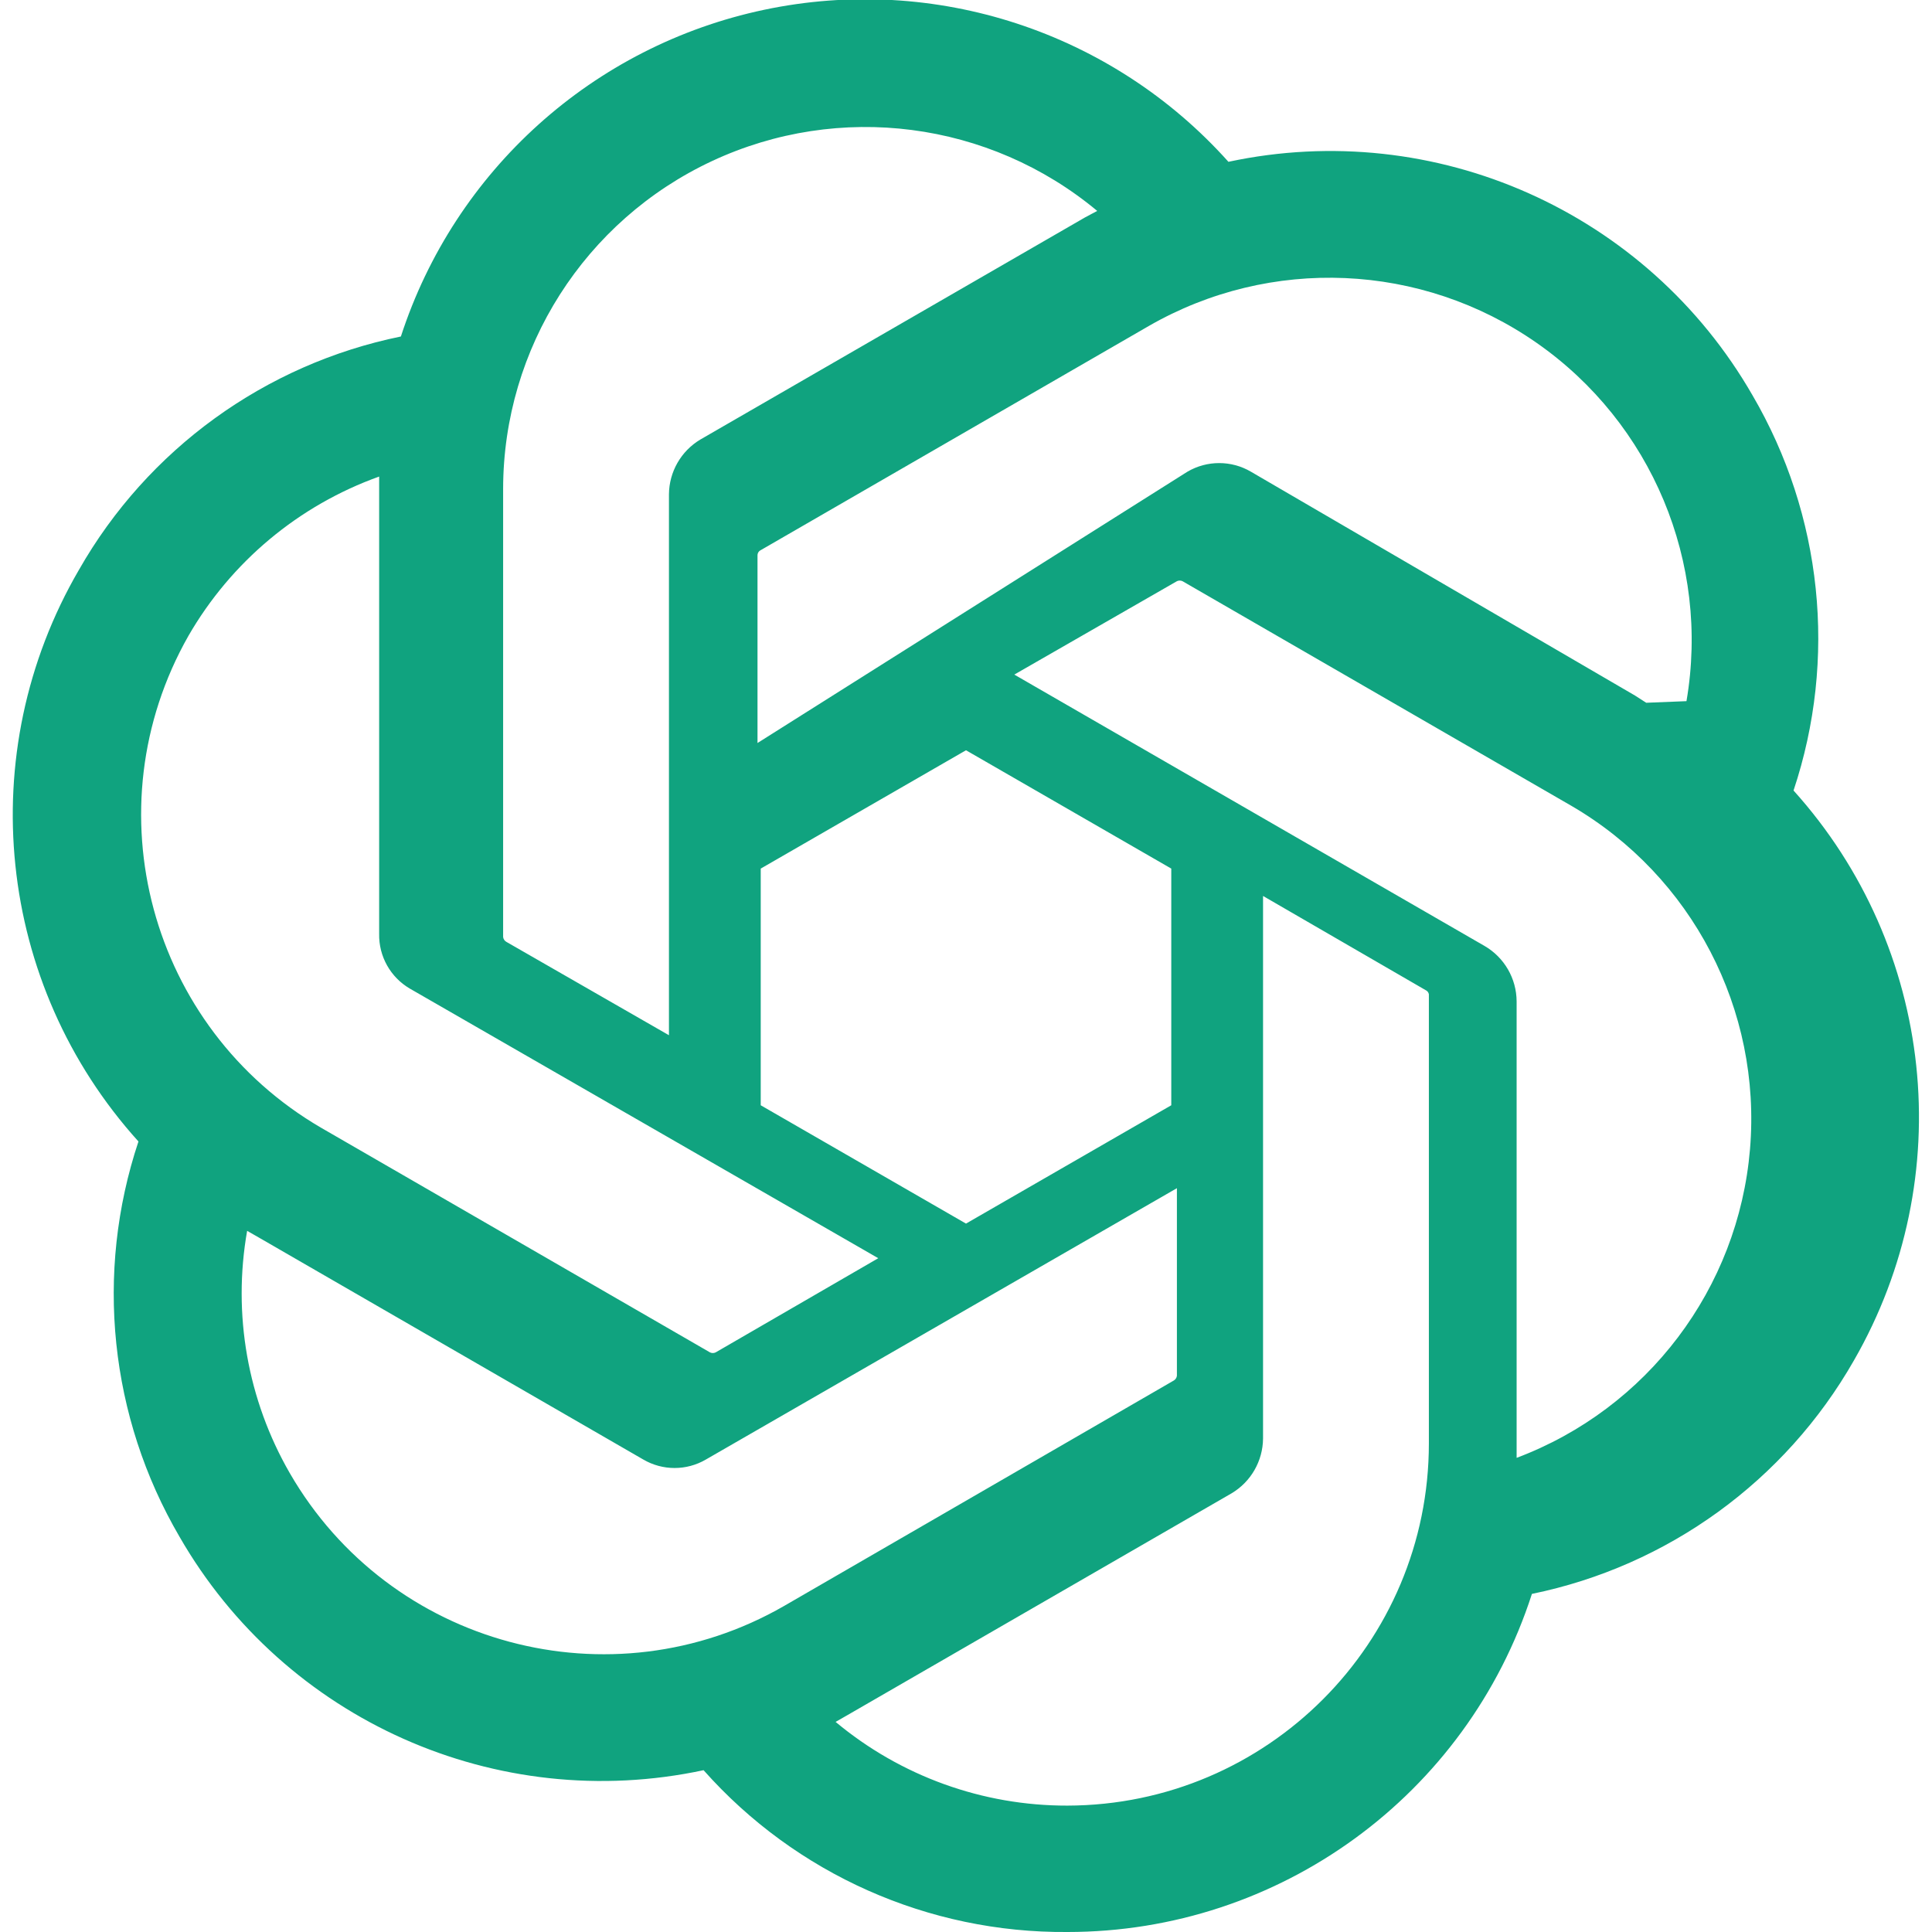
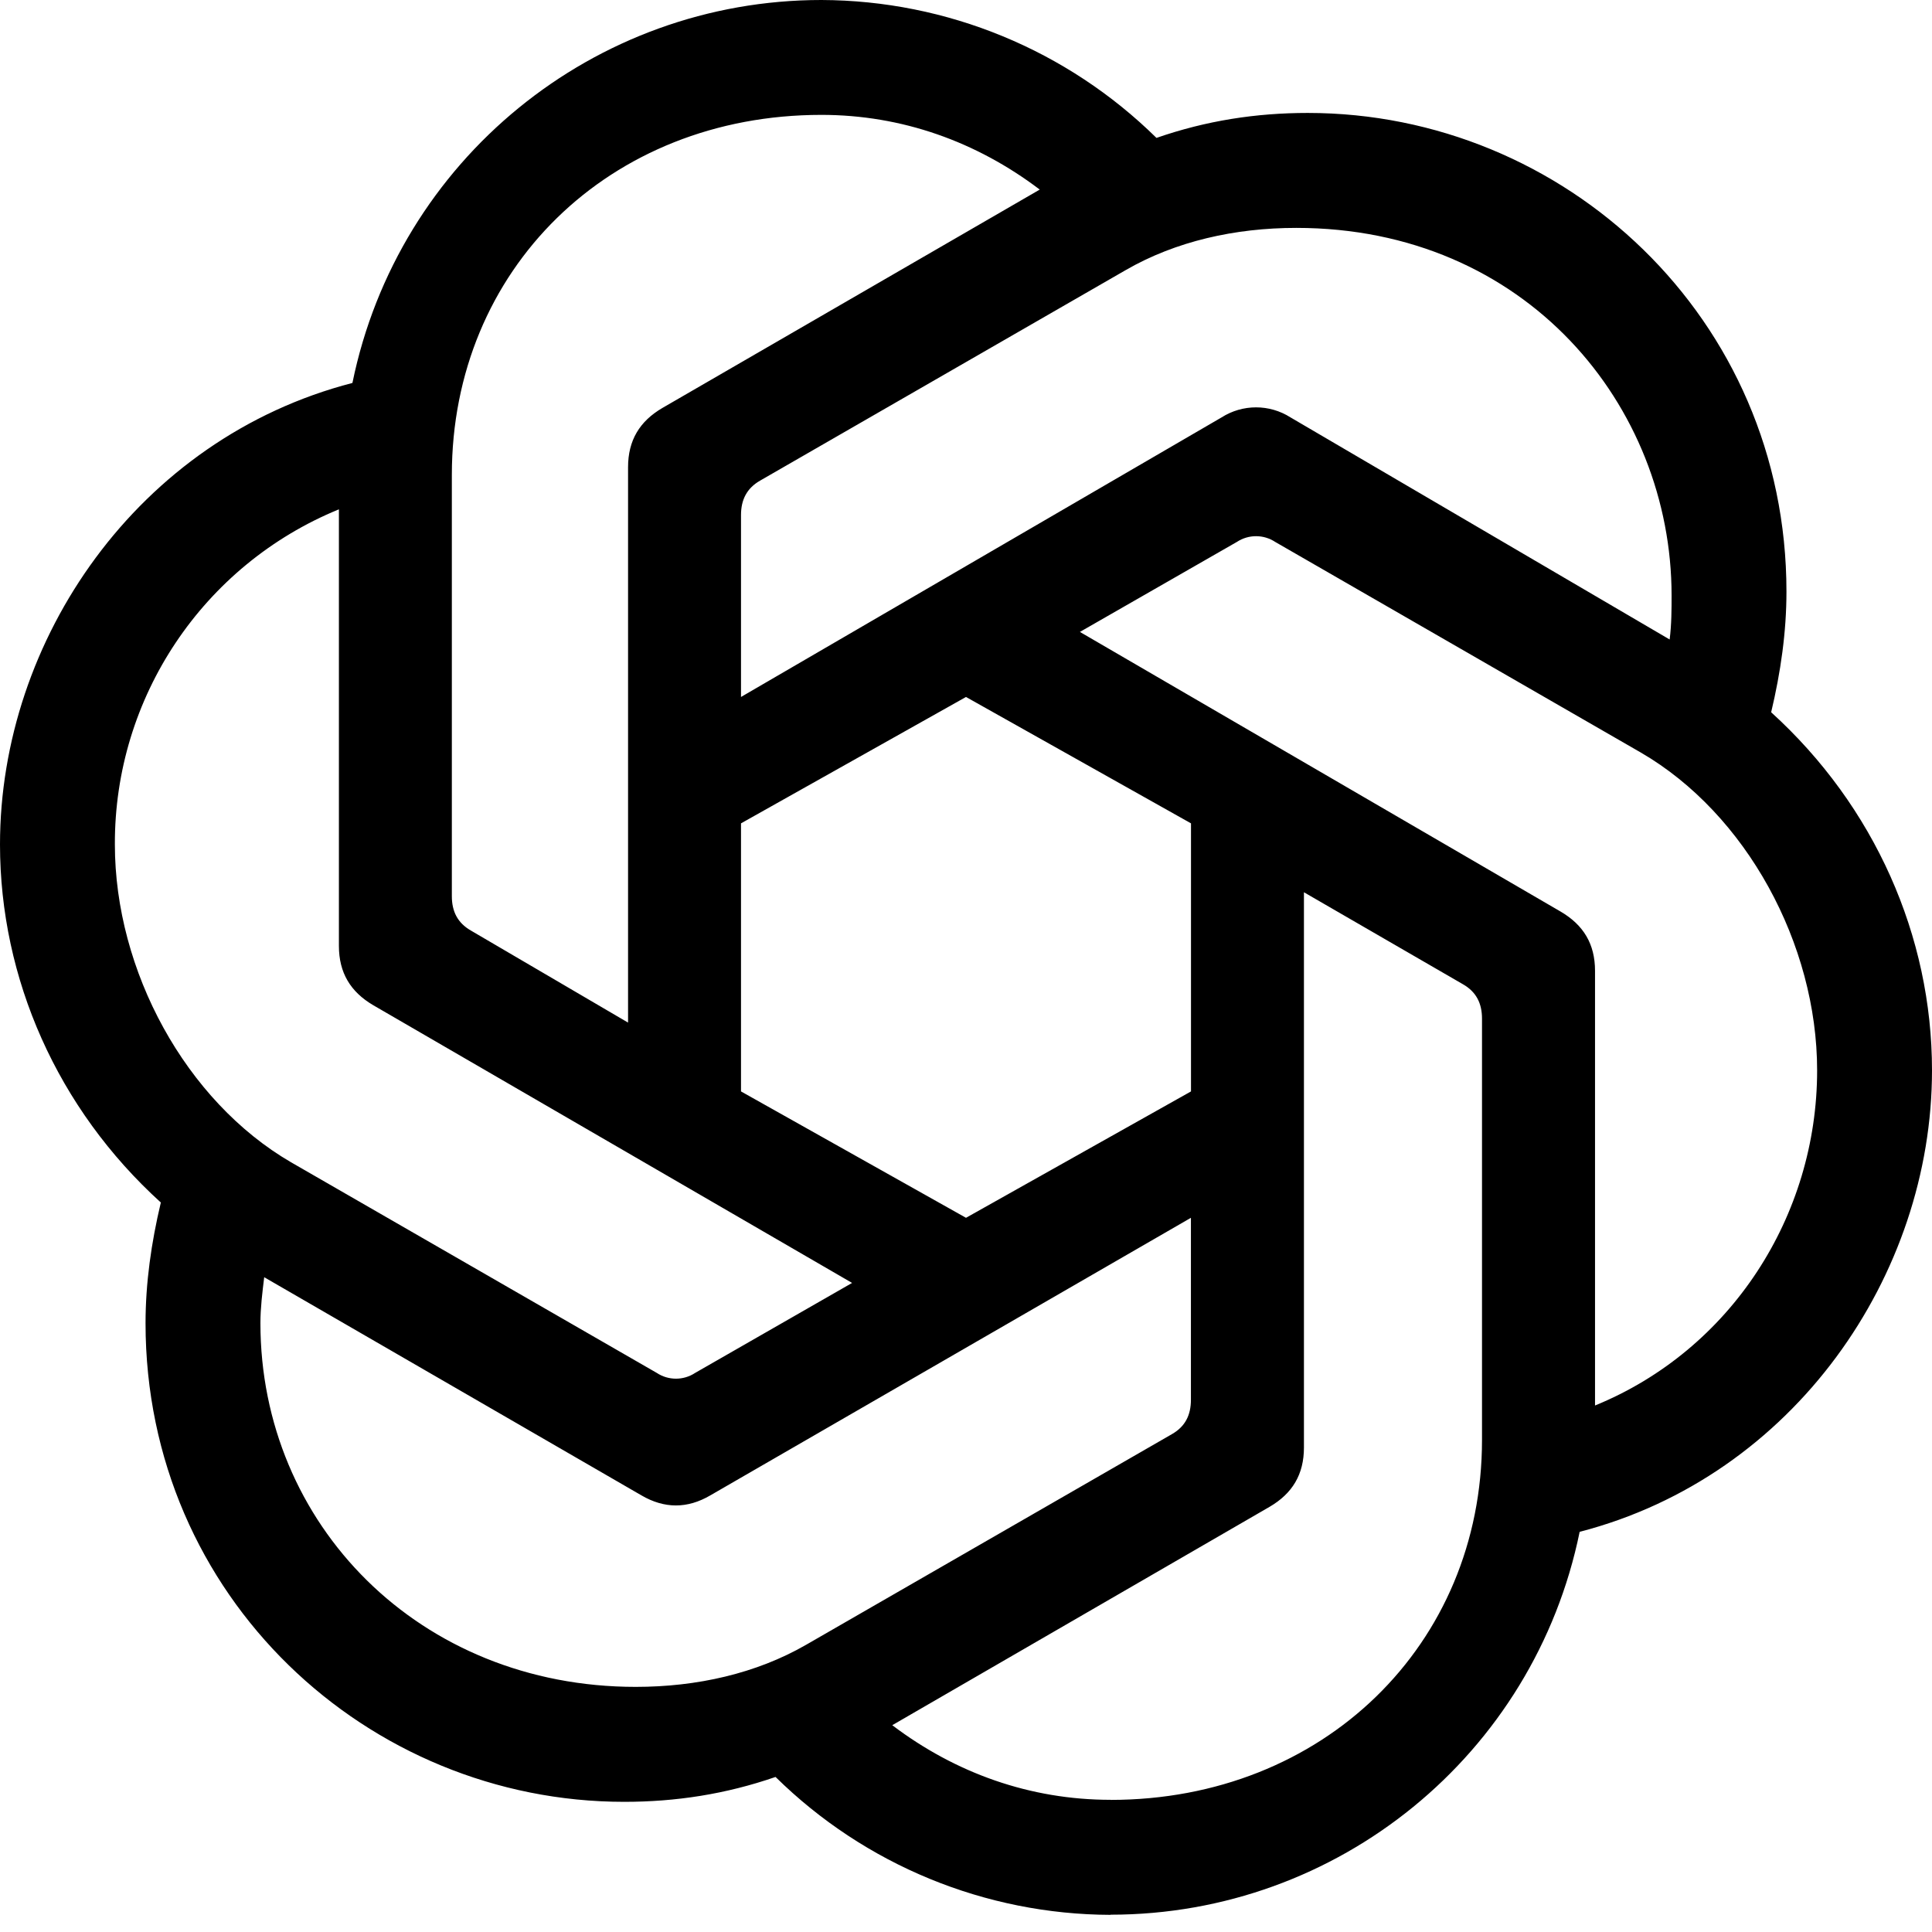
- <svg xmlns="http://www.w3.org/2000/svg" width="1024" height="1024" viewBox="0 0 1024 1024" fill="none">
-   <g transform="translate(0 0) scale(42.66667)">
-     <path d="M22.28 9.82a5.98 5.98 0 0 0-.51-4.91 6.05 6.05 0 0 0-6.51-2.9 6.06 6.06 0 0 0-10.28 2.17 5.98 5.98 0 0 0-4 2.9 6.05 6.05 0 0 0 .74 7.1 5.98 5.98 0 0 0 .51 4.91 6.05 6.05 0 0 0 6.51 2.9A5.98 5.98 0 0 0 13.26 24a6.06 6.06 0 0 0 5.77-4.2 5.99 5.99 0 0 0 4-2.9 6.06 6.06 0 0 0-.75-7.08zm-9.02 12.61a4.48 4.48 0 0 1-2.88-1.04l.14-.08 4.78-2.76a.8.8 0 0 0 .39-.68v-6.74l2.02 1.17a.07.07 0 0 1 .04.05v5.58a4.5 4.5 0 0 1-4.49 4.5zm-9.66-4.13a4.47 4.47 0 0 1-.53-3.01l.14.08 4.78 2.76a.77.77 0 0 0 .78 0l5.85-3.37v2.33a.08.08 0 0 1-.04.06L9.74 19.95a4.5 4.5 0 0 1-6.14-1.65zM2.34 7.9a4.48 4.48 0 0 1 2.37-1.98v5.68a.77.77 0 0 0 .38.68l5.82 3.35-2.02 1.17a.08.08 0 0 1-.07 0l-4.83-2.79A4.5 4.5 0 0 1 2.34 7.9zm16.1 3.85L12.6 8.38l2.02-1.16a.08.08 0 0 1 .07 0l4.83 2.79a4.5 4.5 0 0 1-.68 8.1v-5.67a.8.8 0 0 0-.4-.69zm2.01-3.02l-.14-.09-4.77-2.78a.78.78 0 0 0-.79 0L9.41 9.23V6.9a.07.07 0 0 1 .03-.06l4.83-2.79a4.5 4.5 0 0 1 6.68 4.66zM8.31 12.86l-2.02-1.16a.08.08 0 0 1-.04-.06V6.07a4.5 4.5 0 0 1 7.38-3.45l-.15.08L8.7 5.46a.8.8 0 0 0-.39.68v6.72zm1.14-2.07l2.55-1.47 2.55 1.47v2.94l-2.55 1.47-2.55-1.47z" fill="#10A37F" />
-   </g>
+ <svg xmlns="http://www.w3.org/2000/svg" fill="#000000" fill-rule="evenodd" viewBox="0 0 24 24">
+   <path d="M9.205 8.658v-2.26c0-.19.072-.333.238-.428l4.543-2.616c.619-.357 1.356-.523 2.117-.523 2.854 0 4.662 2.212 4.662 4.566 0 .167 0 .357-.024.547l-4.71-2.759a.797.797 0 00-.856 0l-5.97 3.473zm10.609 8.8V12.06c0-.333-.143-.57-.429-.737l-5.97-3.473 1.95-1.118a.433.433 0 01.476 0l4.543 2.617c1.309.76 2.189 2.378 2.189 3.948 0 1.808-1.07 3.473-2.76 4.163zM7.802 12.703l-1.95-1.142c-.167-.095-.239-.238-.239-.428V5.899c0-2.545 1.95-4.472 4.591-4.472 1 0 1.927.333 2.712.928L8.23 5.067c-.285.166-.428.404-.428.737v6.898zM12 15.128l-2.795-1.57v-3.33L12 8.658l2.795 1.57v3.33L12 15.128zm1.796 7.23c-1 0-1.927-.332-2.712-.927l4.686-2.712c.285-.166.428-.404.428-.737v-6.898l1.974 1.142c.167.095.238.238.238.428v5.233c0 2.545-1.974 4.472-4.614 4.472zm-5.637-5.303l-4.544-2.617c-1.308-.761-2.188-2.378-2.188-3.948A4.482 4.482 0 014.21 6.327v5.423c0 .333.143.571.428.738l5.947 3.449-1.95 1.118a.432.432 0 01-.476 0zm-.262 3.9c-2.688 0-4.662-2.021-4.662-4.519 0-.19.024-.38.047-.57l4.686 2.71c.286.167.571.167.856 0l5.97-3.448v2.26c0 .19-.07.333-.237.428l-4.543 2.616c-.619.357-1.356.523-2.117.523zm5.899 2.83a5.947 5.947 0 005.827-4.756C22.287 18.339 24 15.84 24 13.296c0-1.665-.713-3.282-1.998-4.448.119-.5.19-.999.19-1.498 0-3.401-2.759-5.947-5.946-5.947-.642 0-1.26.095-1.88.31A5.962 5.962 0 0010.205 0a5.947 5.947 0 00-5.827 4.757C1.713 5.447 0 7.945 0 10.49c0 1.666.713 3.283 1.998 4.448-.119.5-.19 1-.19 1.499 0 3.401 2.759 5.946 5.946 5.946.642 0 1.26-.095 1.88-.309a5.96 5.96 0 004.162 1.713z" />
</svg>
